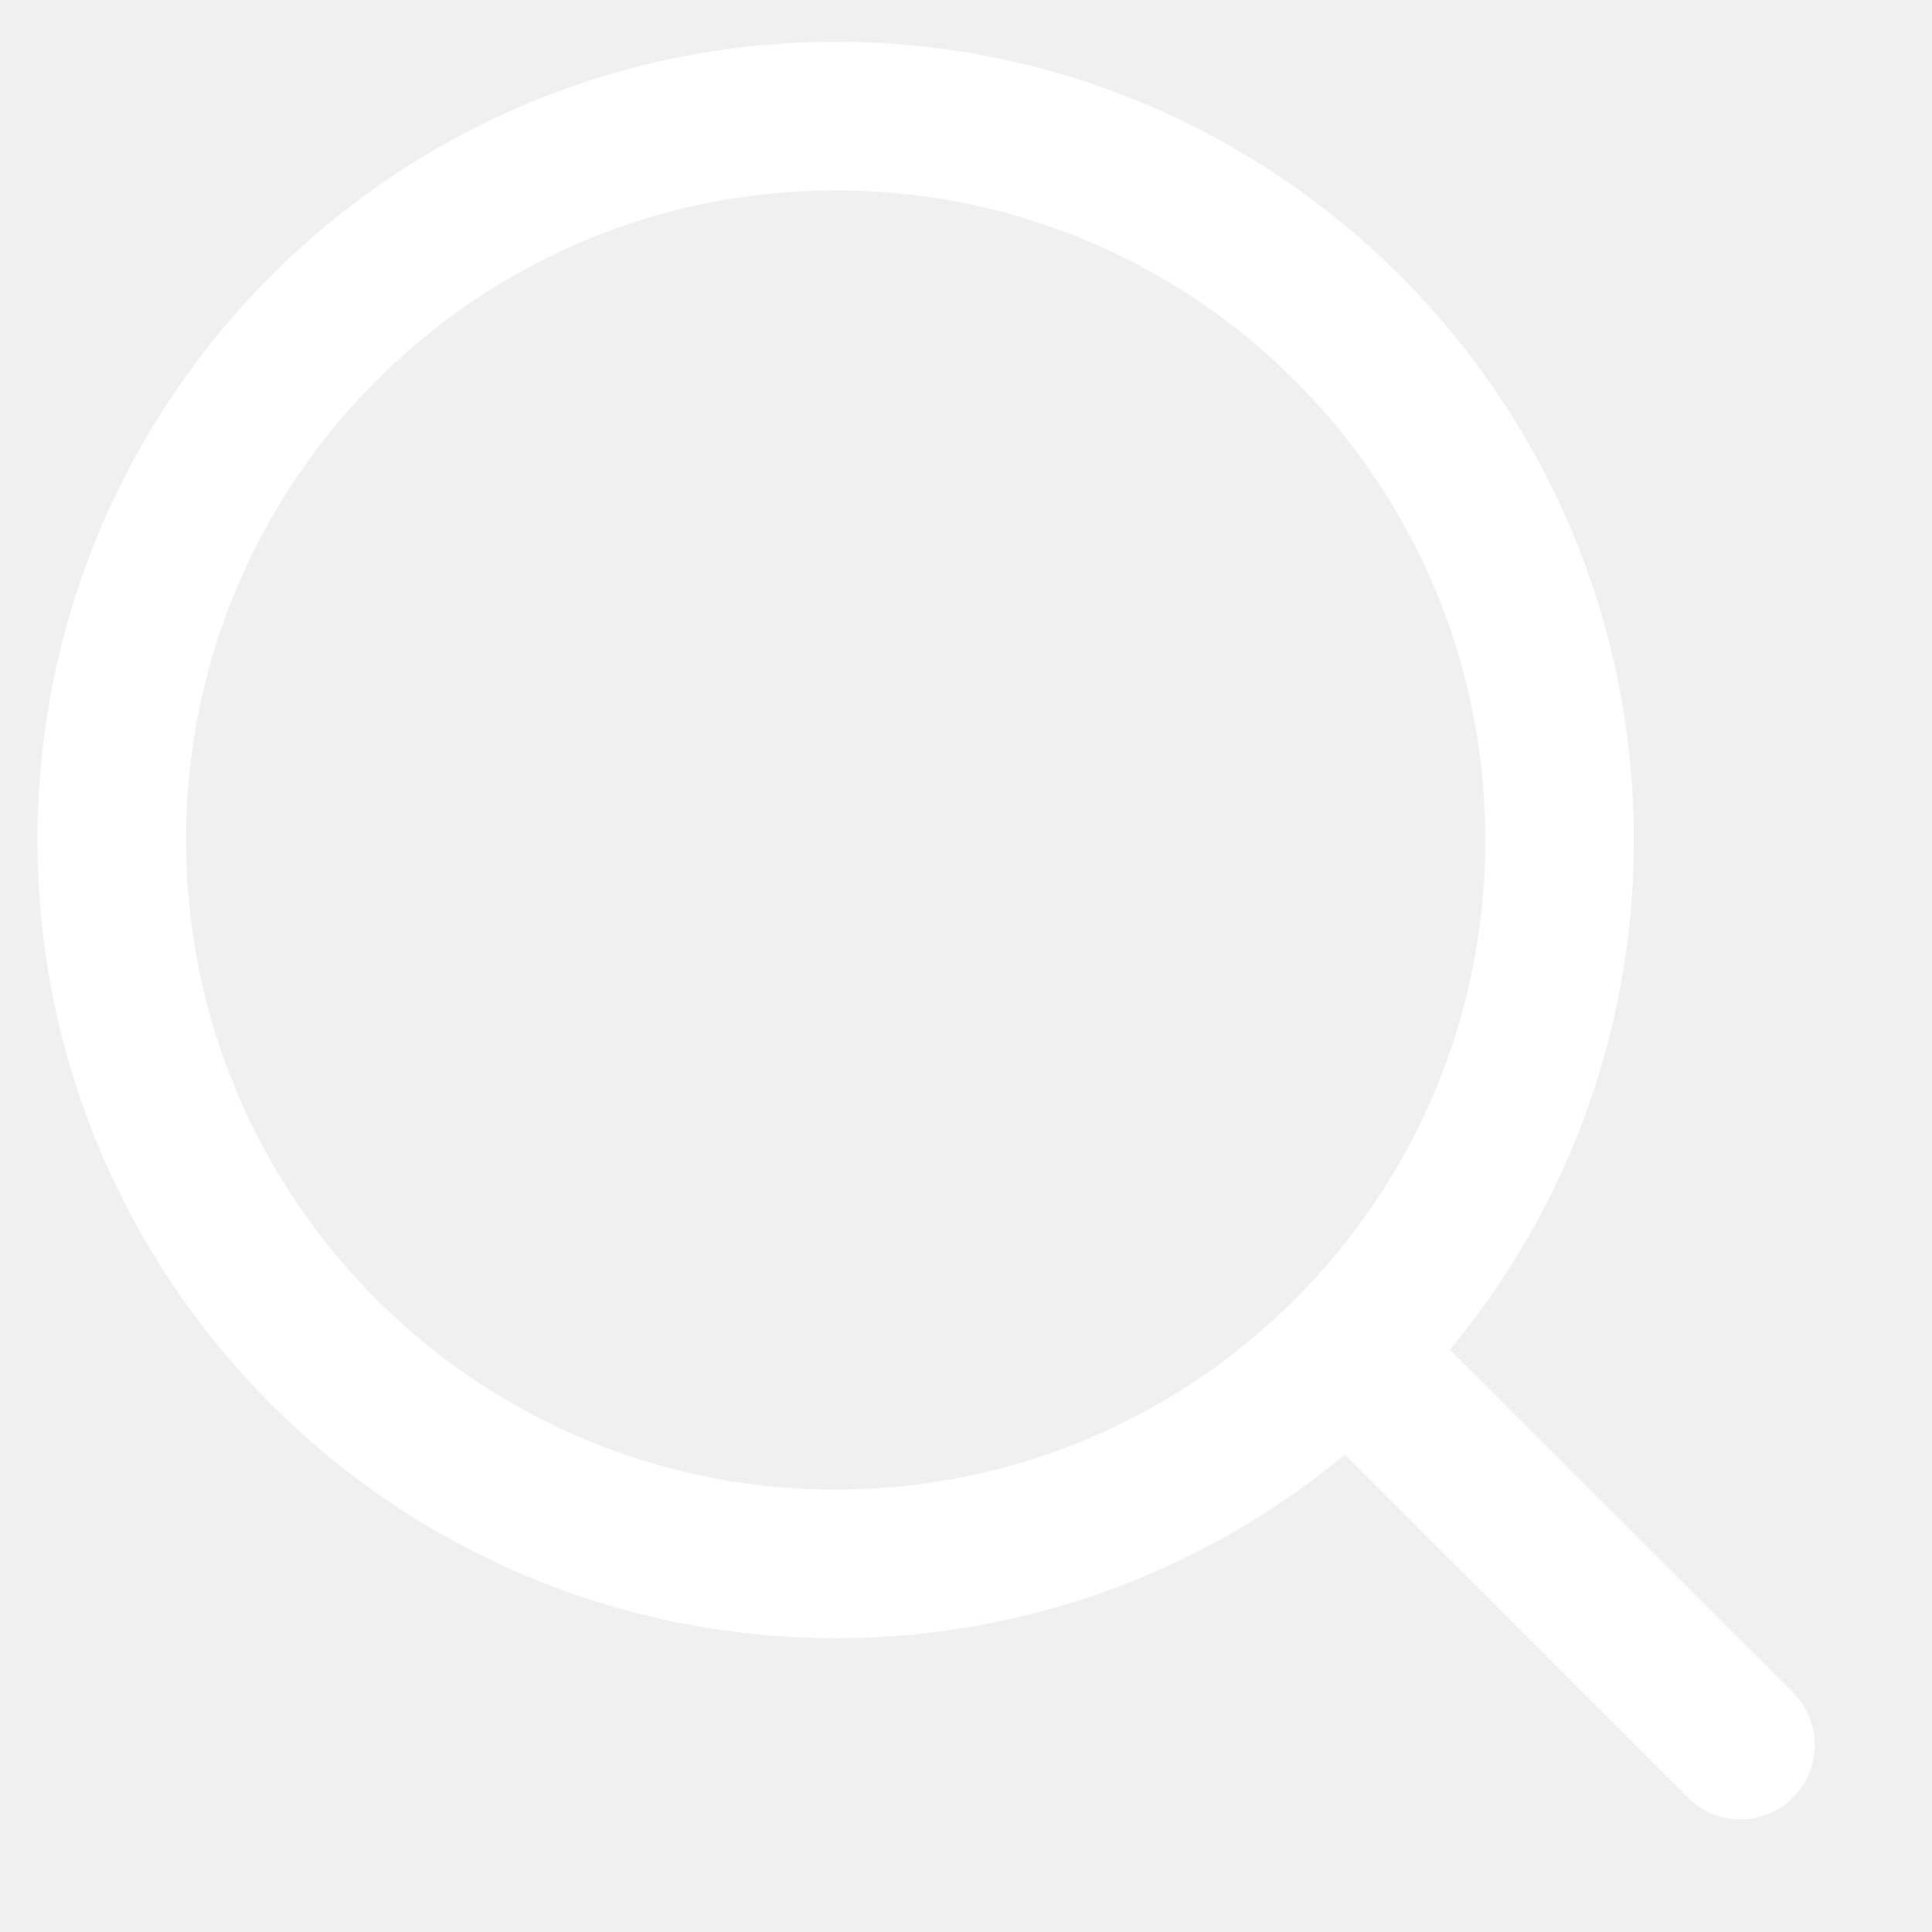
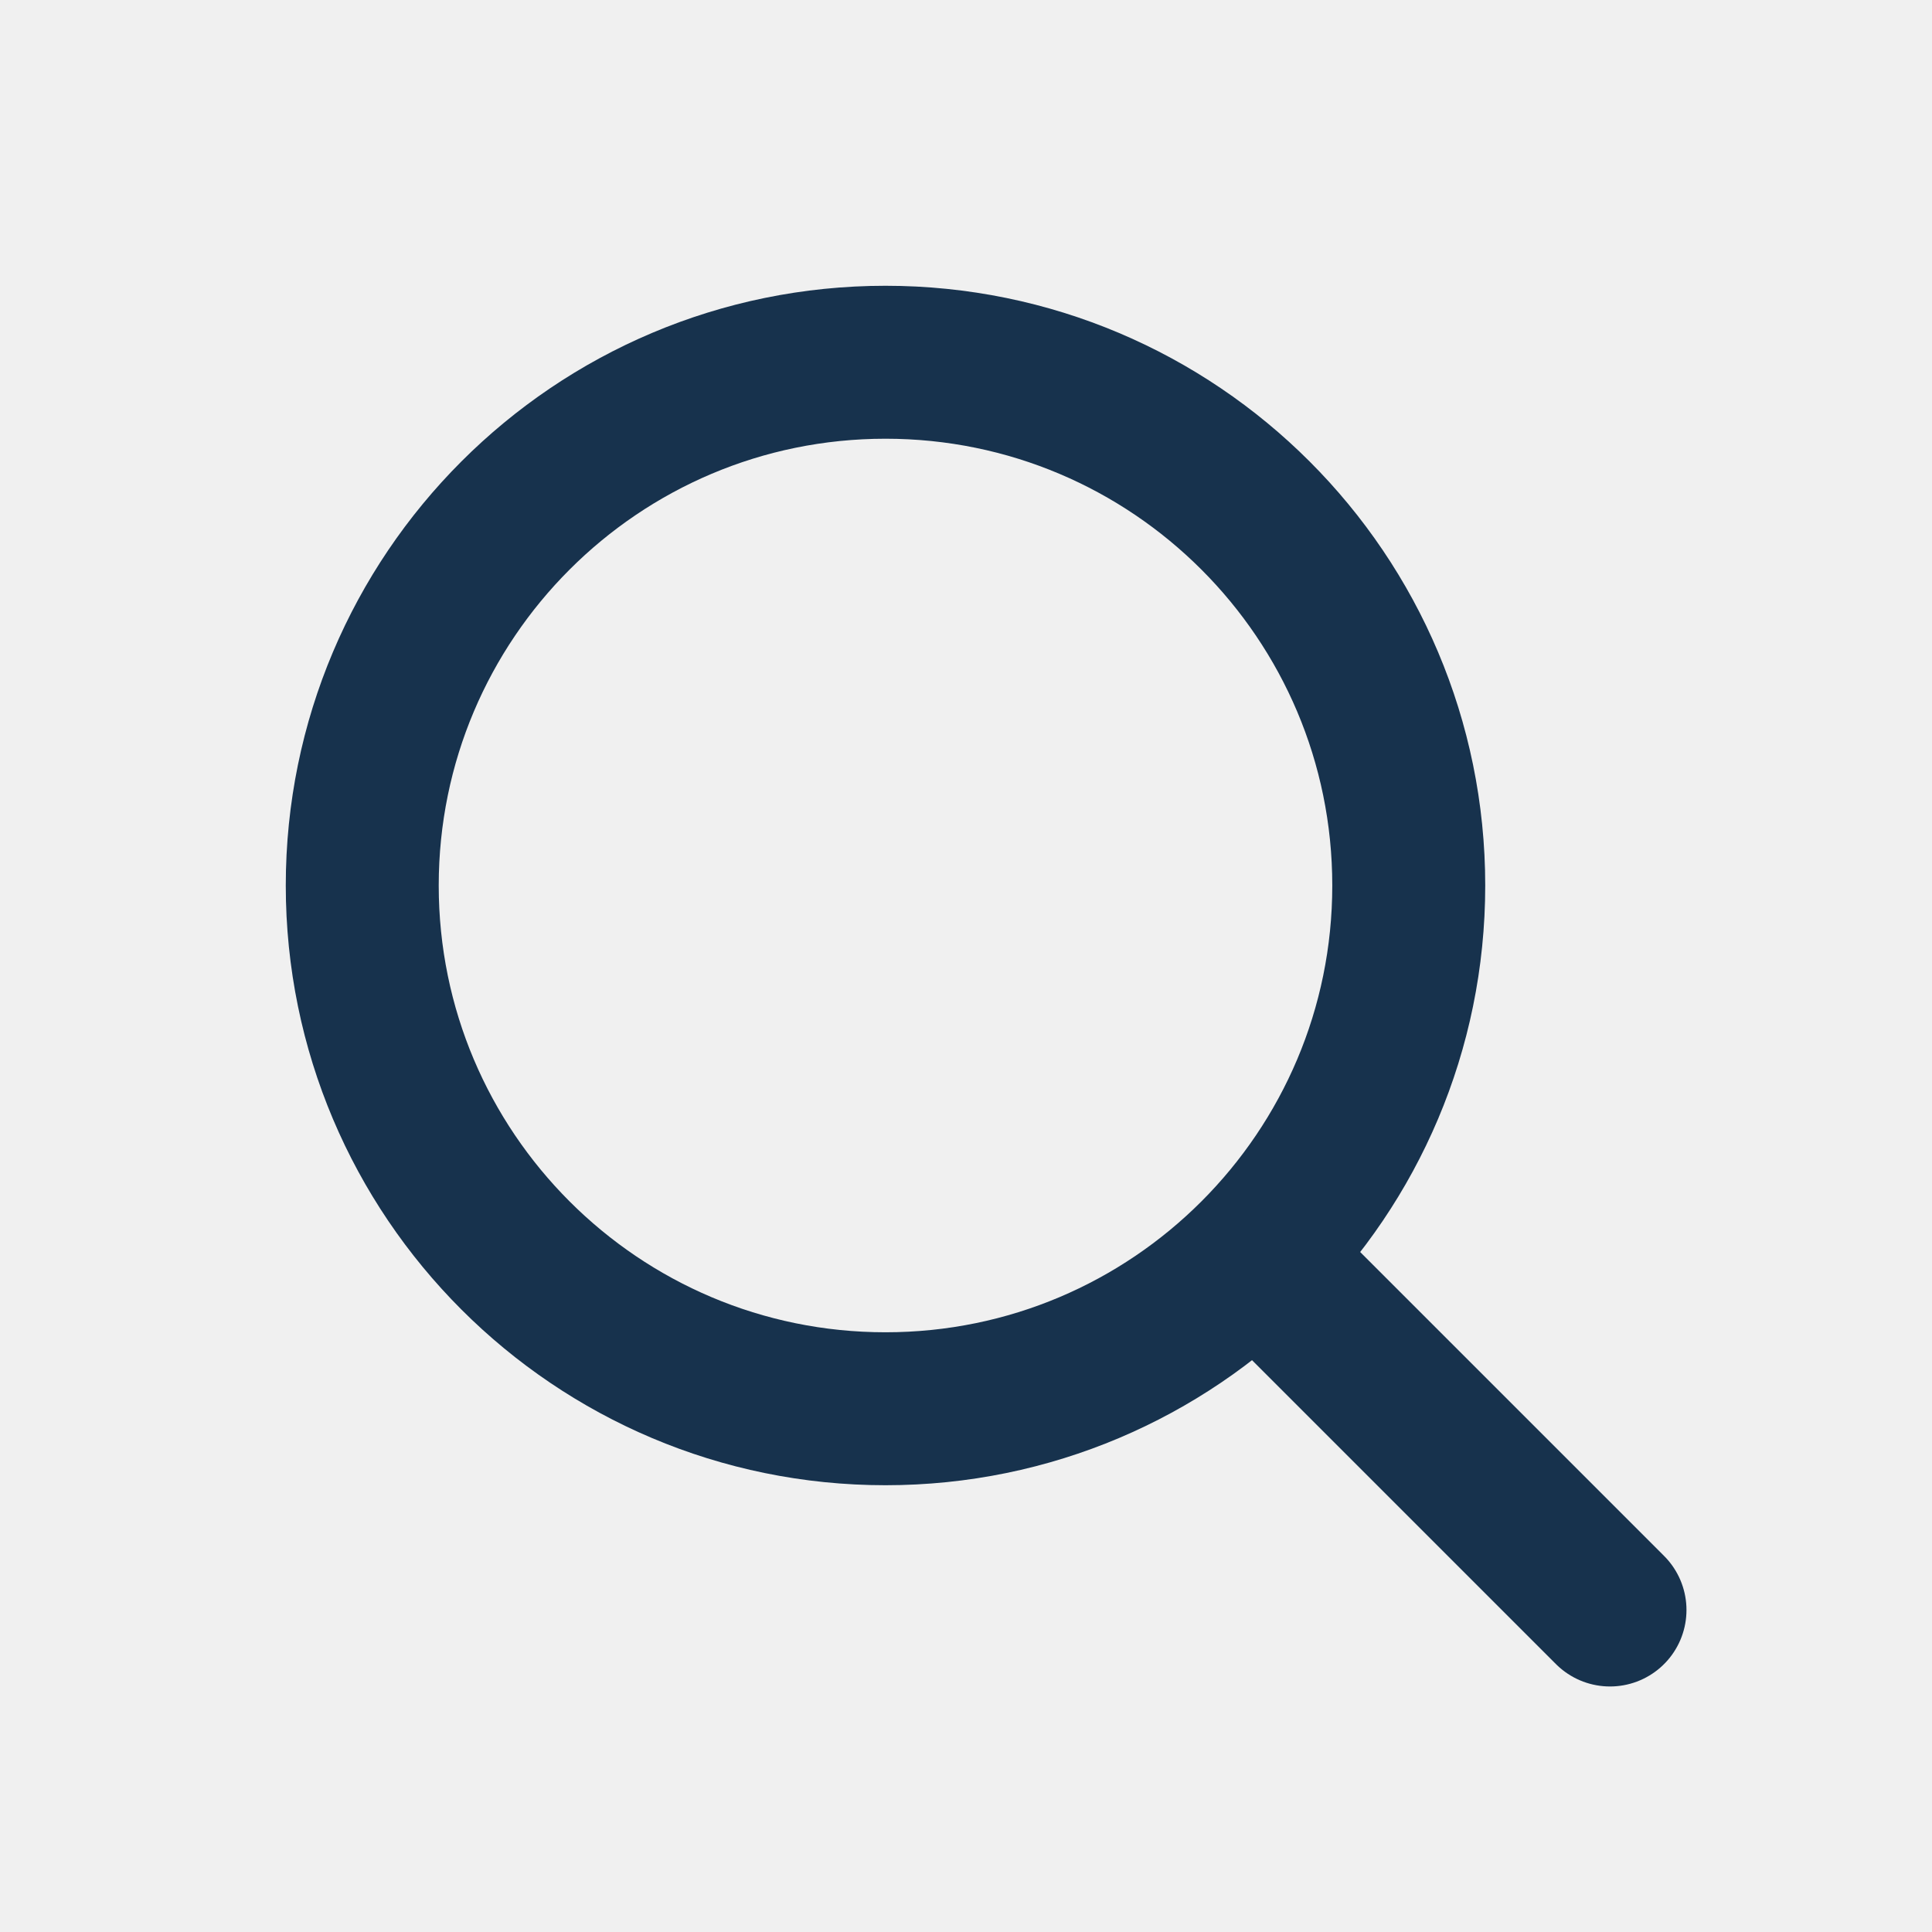
- <svg xmlns="http://www.w3.org/2000/svg" width="13" height="13" viewBox="0 0 13 13" fill="none">
-   <path d="M9.275 9.307L11.711 11.742" stroke="white" stroke-linecap="round" stroke-linejoin="round" />
-   <path d="M10.494 5.652C10.494 8.342 8.313 10.523 5.623 10.523C2.933 10.523 0.752 8.342 0.752 5.652C0.752 2.962 2.933 0.781 5.623 0.781C8.313 0.781 10.494 2.962 10.494 5.652Z" stroke="white" />
+ <svg xmlns="http://www.w3.org/2000/svg" viewBox="0 0 24 24" fill="none">
+   <circle cx="11" cy="11" r="6.5" stroke="#17324D" stroke-width="1.9" />
+   <path d="M16 16L20 20" stroke="#17324D" stroke-width="1.9" stroke-linecap="round" />
</svg>
